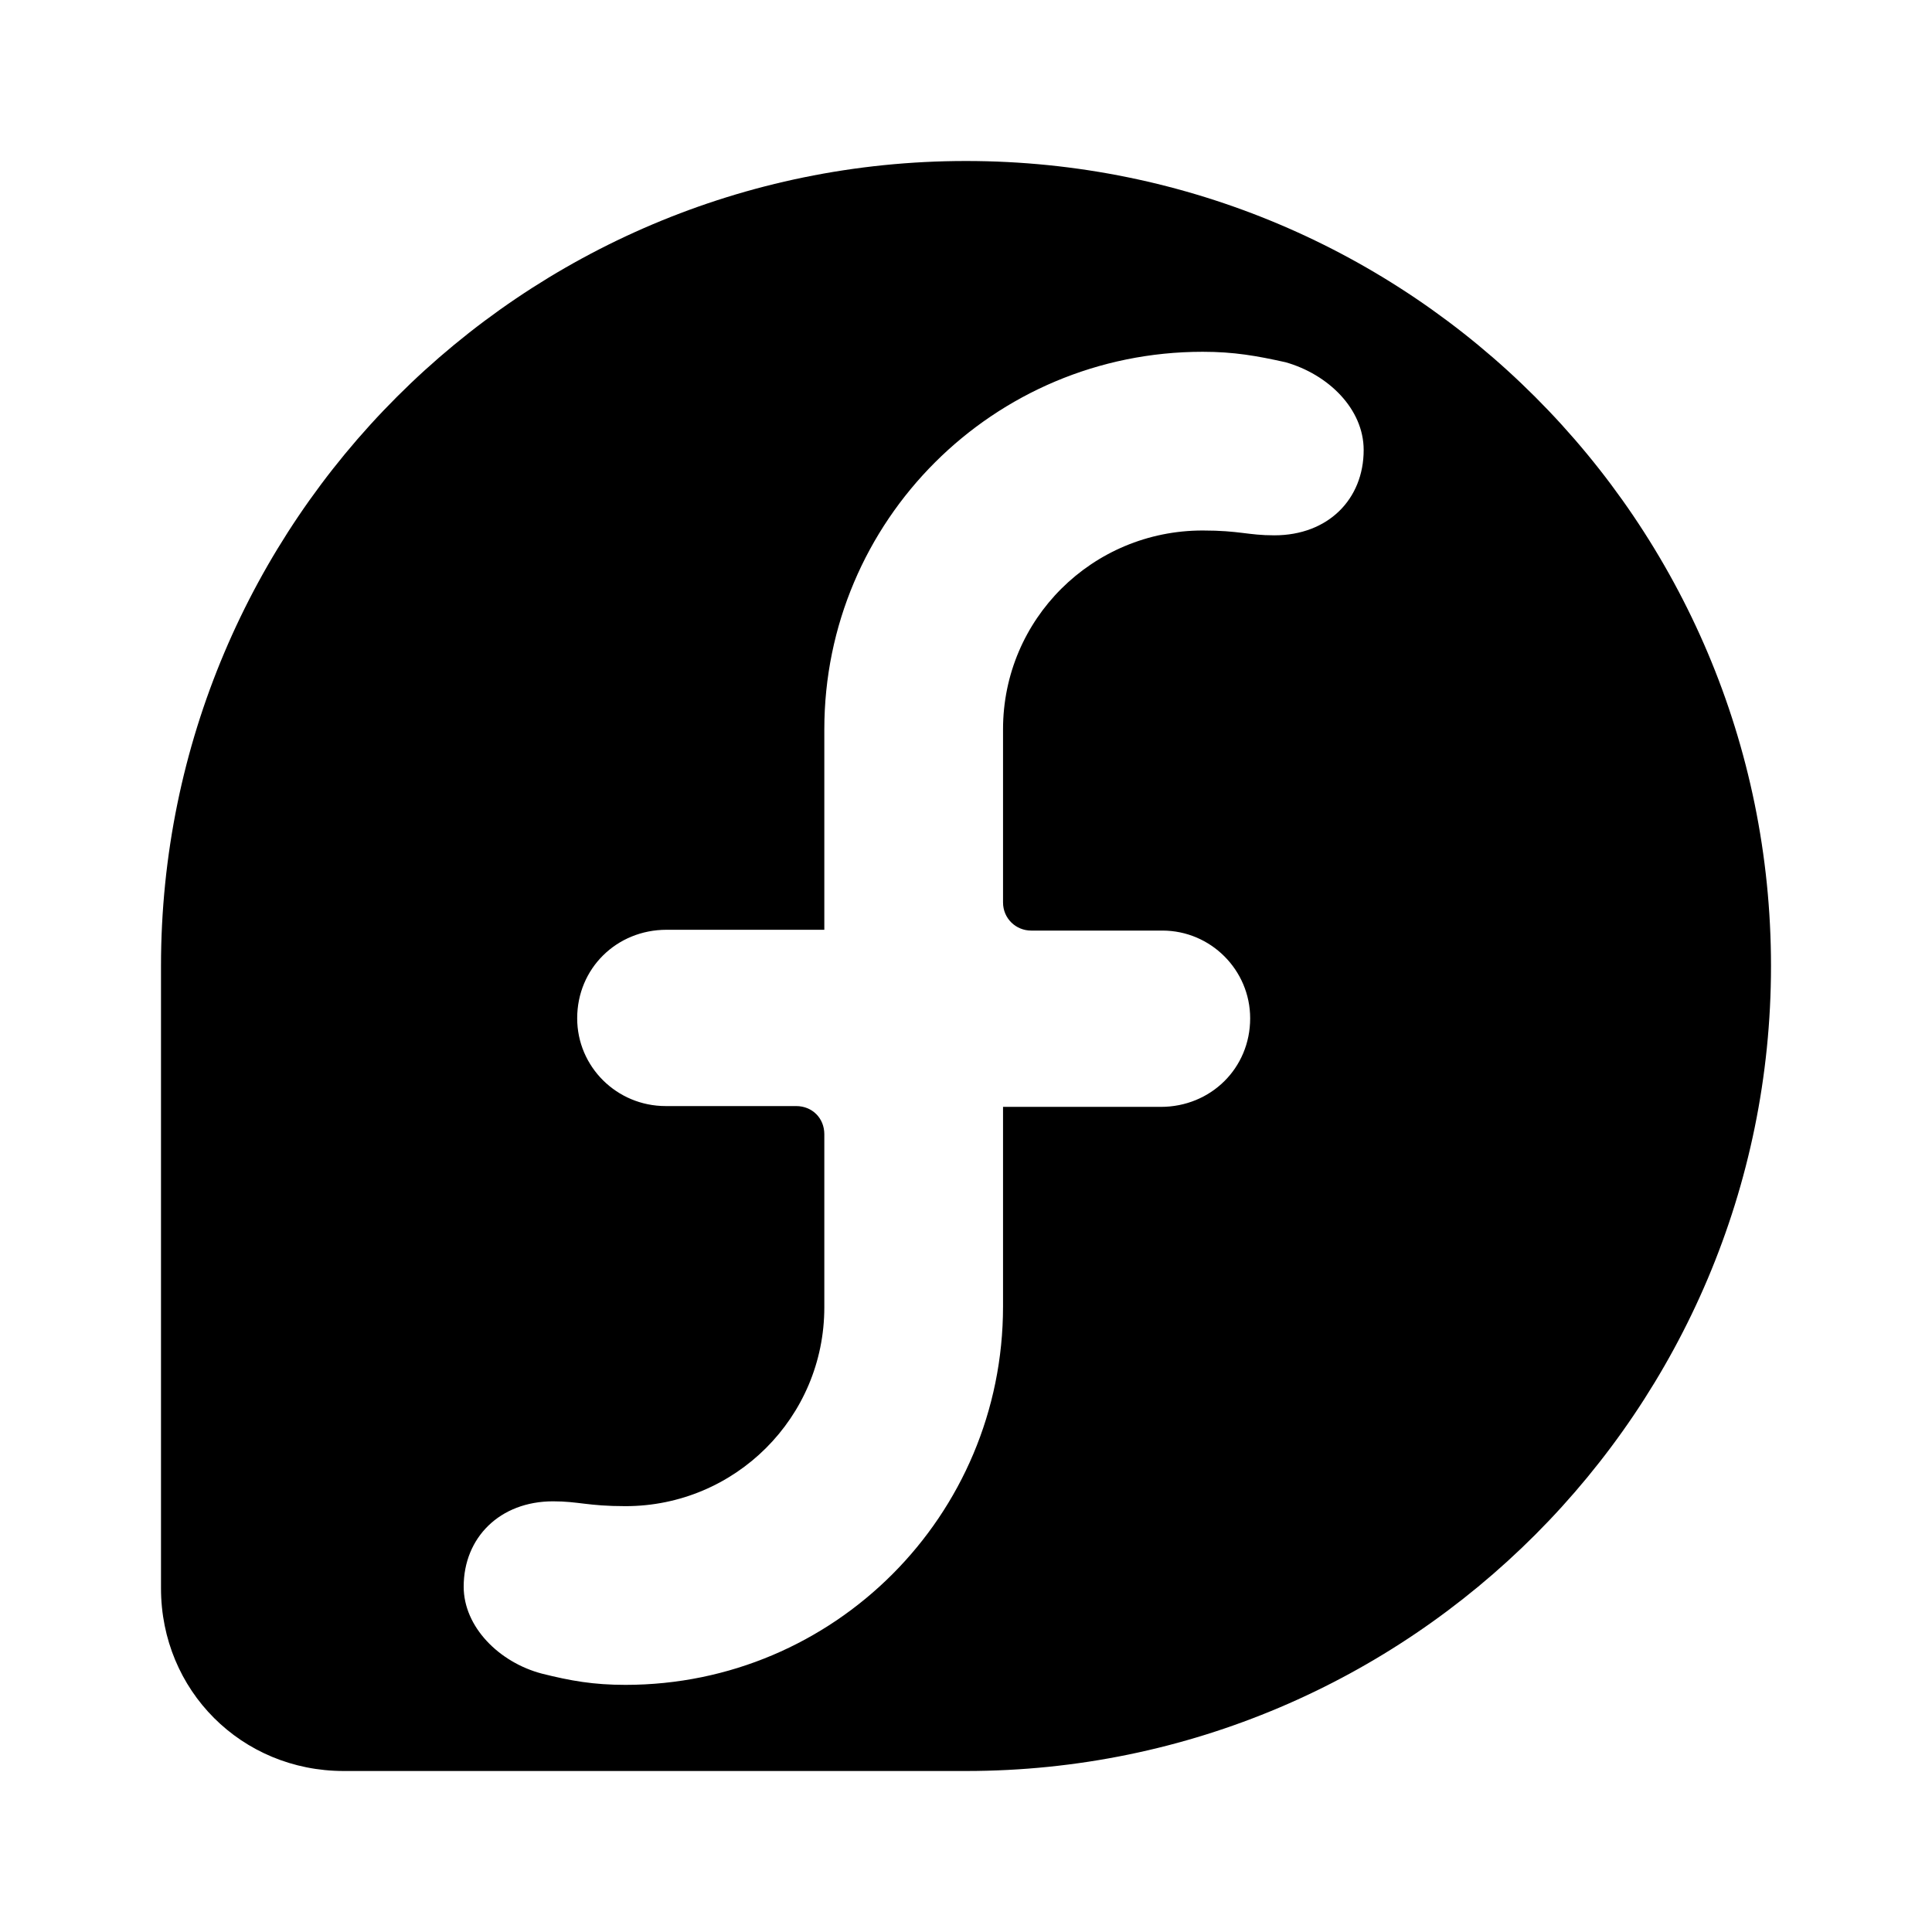
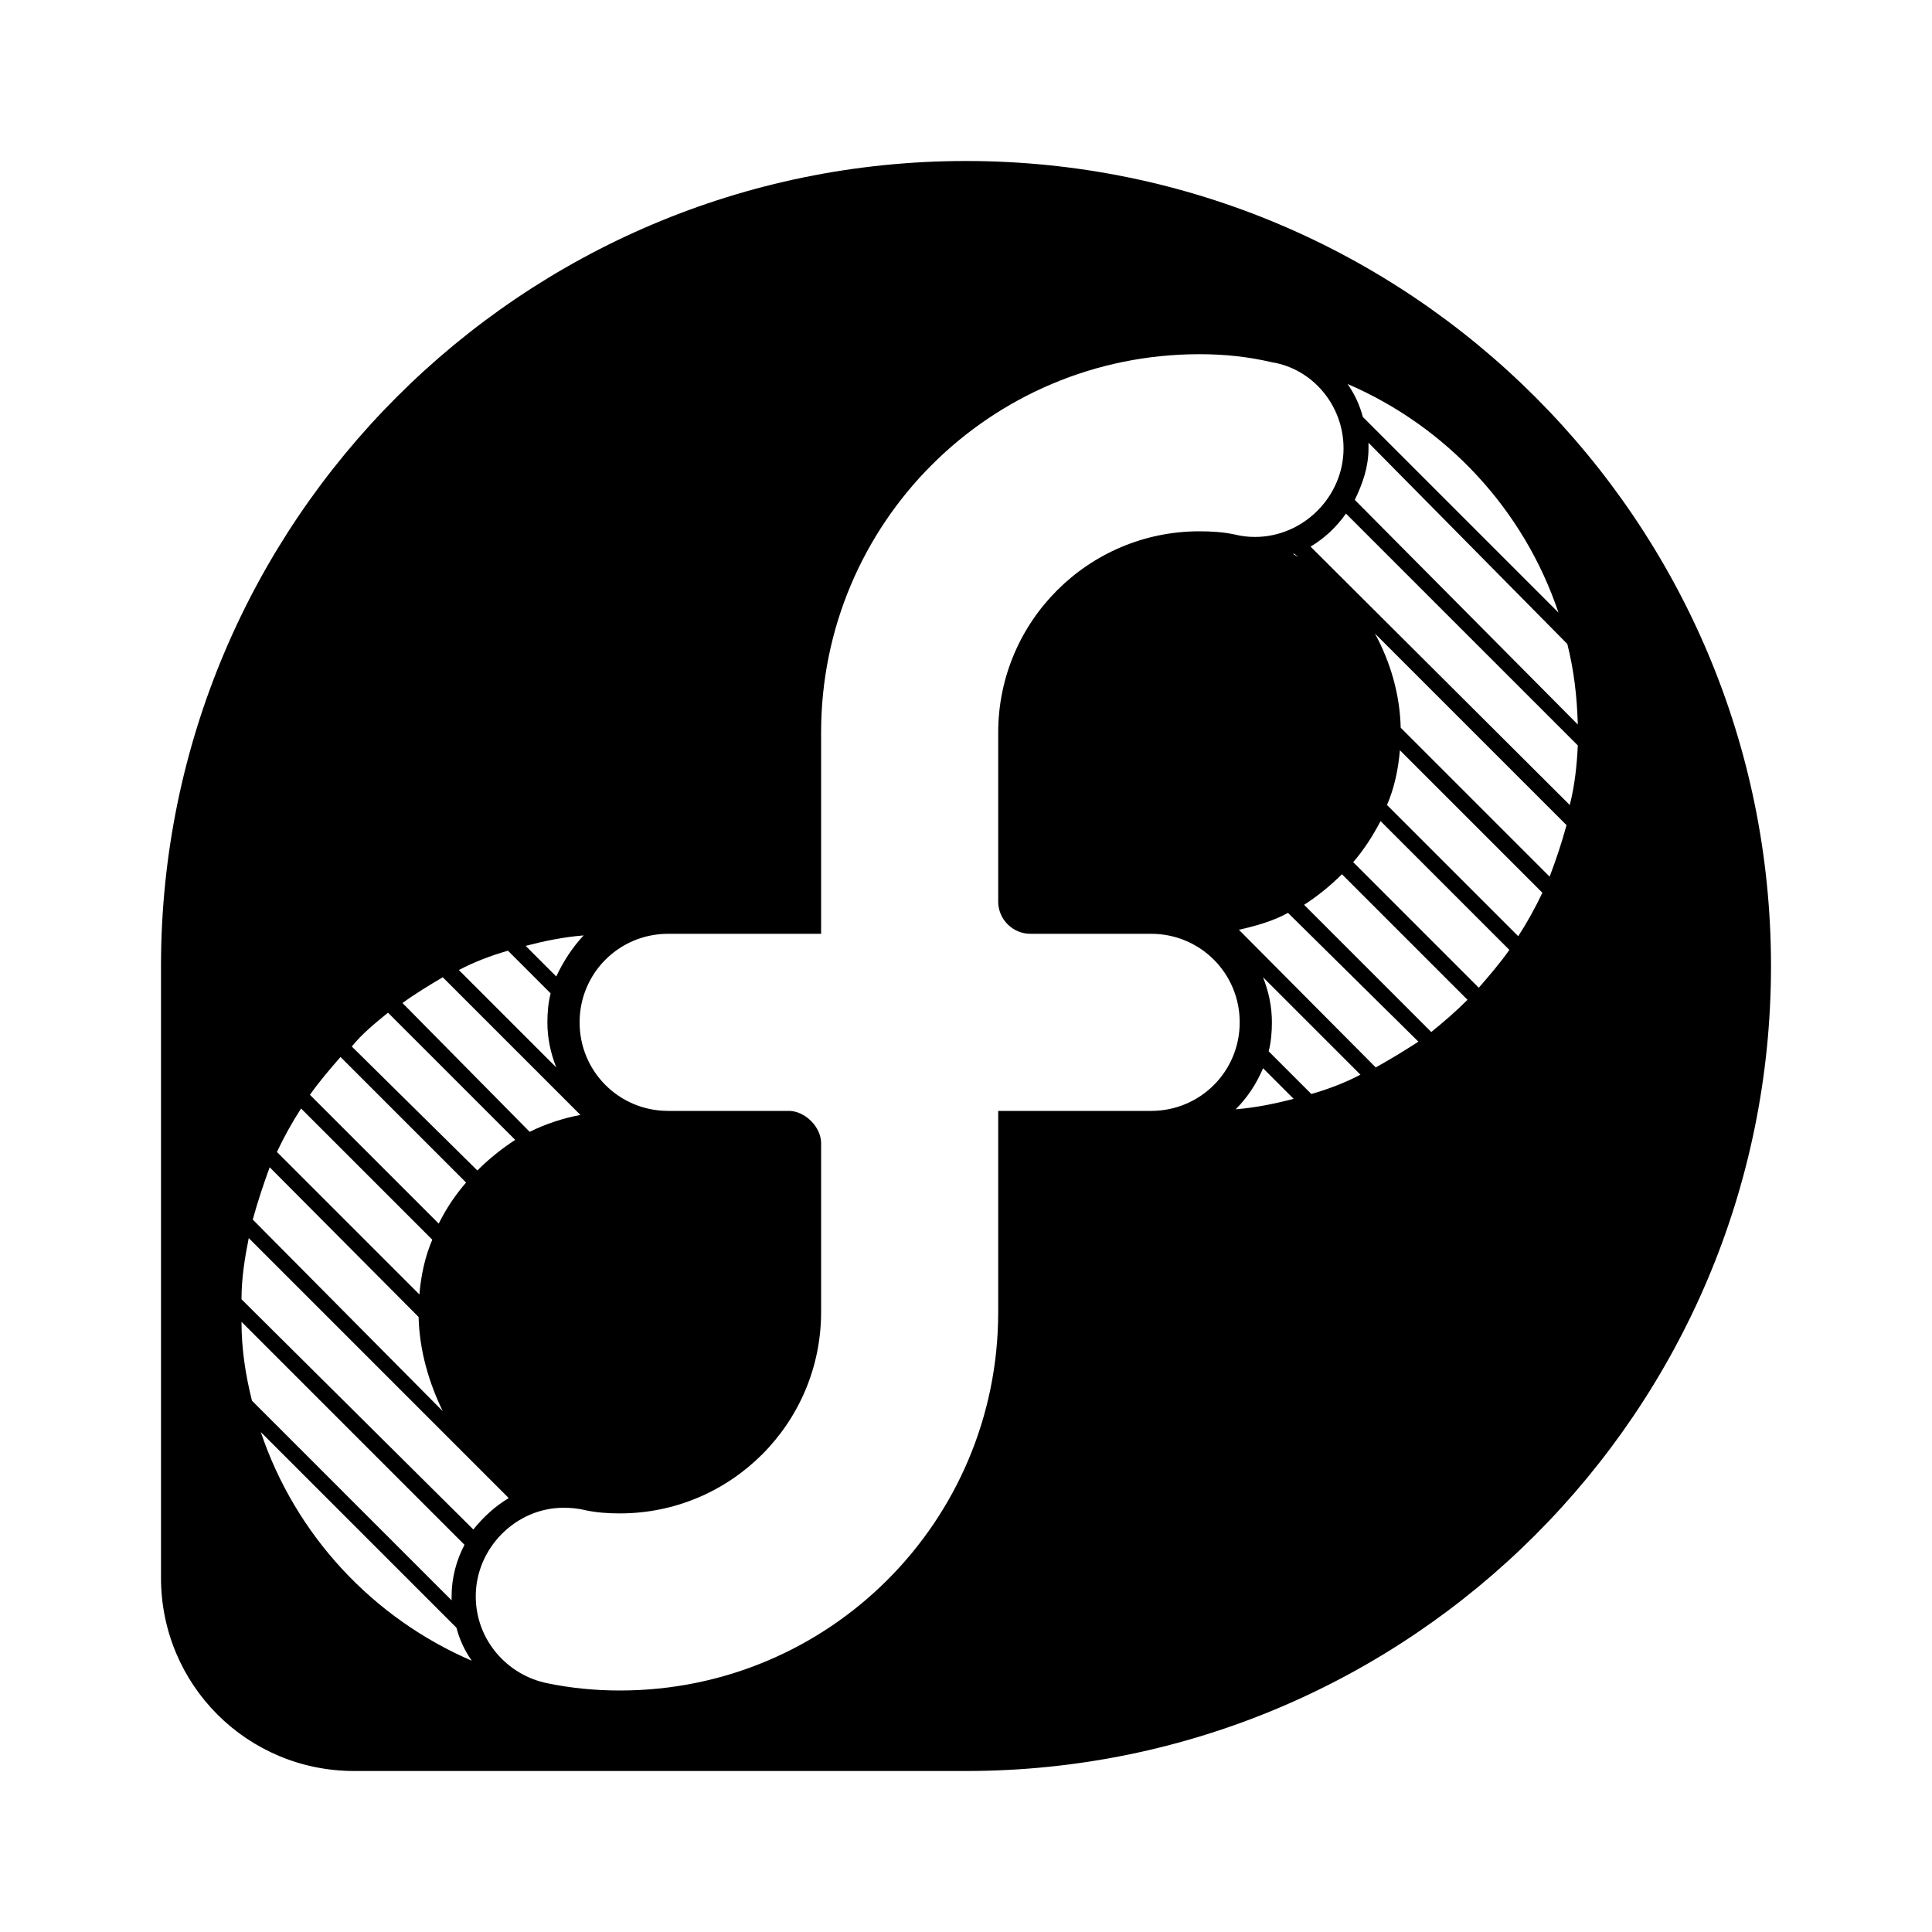
<svg xmlns="http://www.w3.org/2000/svg" version="1.1" width="24" height="24" viewBox="0 0 24 24">
-   <path d="M12,2C6.48,2 2,6.48 2,12V19.73C2,21 3,22 4.27,22H12C17.53,22 22,17.5 22,12C22,6.48 17.52,2 12,2M14.94,4.37C15.33,4.37 15.61,4.42 15.97,4.5C16.5,4.65 16.94,5.08 16.94,5.59C16.94,6.2 16.5,6.65 15.83,6.65C15.5,6.65 15.4,6.59 14.94,6.59C13.57,6.59 12.46,7.69 12.46,9.06V11.21C12.46,11.41 12.62,11.56 12.81,11.56H14.44C15.04,11.56 15.53,12.05 15.53,12.65C15.53,13.27 15.04,13.75 14.42,13.75H12.46V16.23C12.46,18.83 10.36,20.93 7.77,20.93C7.37,20.93 7.09,20.88 6.73,20.79C6.2,20.65 5.76,20.21 5.76,19.71C5.76,19.1 6.21,18.65 6.87,18.65C7.19,18.65 7.3,18.71 7.77,18.71C9.13,18.71 10.24,17.61 10.24,16.24V14.09C10.24,13.89 10.09,13.74 9.89,13.74H8.27C7.66,13.74 7.17,13.25 7.17,12.65C7.17,12.03 7.66,11.55 8.28,11.55H10.24V9.06C10.24,6.47 12.34,4.37 14.94,4.37V4.37Z" />
+   <path d="M4.4,22C3.07,22 2,20.93 2,19.6V12C2,6.48 6.48,2 12,2C17.52,2 22,6.48 22,12C22,17.52 17.52,22 12,22H4.4M14.9,4.4C12.3,4.4 10.2,6.5 10.2,9.1V11.6H8.3C7.69,11.6 7.2,12.09 7.2,12.7C7.2,13.31 7.69,13.8 8.3,13.8H9.8C10,13.8 10.2,14 10.2,14.2V16.3C10.2,17.68 9.08,18.8 7.7,18.8C7.55,18.8 7.41,18.79 7.27,18.76C7.19,18.74 7.1,18.73 7,18.73C6.41,18.73 5.91,19.23 5.91,19.83C5.91,20.37 6.3,20.81 6.8,20.91V20.91C7.09,20.97 7.39,21 7.7,21C10.3,21 12.4,18.9 12.4,16.3V13.8H14.3C14.91,13.8 15.4,13.31 15.4,12.7C15.4,12.09 14.91,11.6 14.3,11.6H12.8C12.58,11.6 12.4,11.42 12.4,11.2V9.1C12.4,7.72 13.52,6.6 14.9,6.6C15.05,6.6 15.2,6.61 15.34,6.64C15.42,6.66 15.5,6.67 15.59,6.67C16.19,6.67 16.69,6.17 16.69,5.57C16.69,5.03 16.3,4.58 15.8,4.5V4.5C15.5,4.43 15.21,4.4 14.9,4.4M6.8,12.7C6.8,12.58 6.81,12.46 6.84,12.34L6.31,11.81C6.1,11.87 5.89,11.95 5.7,12.05L6.91,13.26C6.84,13.08 6.8,12.9 6.8,12.7M6.54,18.5H6.47L6.5,18.5H6.54M5.61,19.83C5.61,19.6 5.67,19.38 5.77,19.19L3,16.42C3,16.76 3.05,17.08 3.13,17.4L5.61,19.88V19.83M5.86,20.63C5.77,20.5 5.71,20.37 5.67,20.22L3.24,17.79C3.67,19.07 4.63,20.1 5.86,20.63M15.8,12.7C15.8,12.82 15.79,12.94 15.76,13.06L16.29,13.59C16.5,13.53 16.71,13.45 16.9,13.35L15.69,12.14C15.76,12.32 15.8,12.5 15.8,12.7M16.06,6.88L16.13,6.92L16.08,6.88H16.06M17,5.57C17,5.8 16.93,6 16.83,6.21L19.6,9C19.59,8.64 19.55,8.32 19.47,8L17,5.5V5.57M16.74,4.77C16.83,4.9 16.89,5.03 16.93,5.18L19.36,7.61C18.93,6.33 17.97,5.3 16.74,4.77M16.07,13.65L15.69,13.27C15.61,13.46 15.5,13.63 15.35,13.78V13.78C15.6,13.76 15.84,13.71 16.07,13.65M18.23,12.42L16.67,10.86C16.53,11 16.37,11.13 16.2,11.24L17.78,12.82C17.94,12.69 18.09,12.56 18.23,12.42M17.62,12.94L16,11.34C15.82,11.44 15.61,11.5 15.39,11.55L17.09,13.26C17.27,13.16 17.45,13.05 17.62,12.94M18.75,11.8L17.15,10.2C17.05,10.39 16.94,10.56 16.81,10.71L18.37,12.27C18.5,12.12 18.63,11.97 18.75,11.8M19.16,11.09L17.39,9.32C17.37,9.56 17.32,9.79 17.23,10L18.86,11.63C18.97,11.46 19.07,11.28 19.16,11.09M19.6,9.26L16.72,6.38C16.6,6.55 16.45,6.69 16.28,6.79L19.5,10C19.56,9.77 19.59,9.5 19.6,9.26M19.46,10.25L17.08,7.87C17.27,8.22 17.39,8.62 17.4,9.04L19.25,10.89C19.33,10.68 19.4,10.47 19.46,10.25M4.82,12.58C4.66,12.71 4.5,12.84 4.37,13L5.93,14.54C6.07,14.4 6.23,14.27 6.4,14.16L4.82,12.58M5.5,12.14C5.33,12.24 5.15,12.35 5,12.46L6.58,14.06C6.78,13.96 7,13.89 7.21,13.85L5.5,12.14M7.25,11.62C7,11.64 6.76,11.69 6.53,11.75L6.91,12.13C7,11.94 7.11,11.77 7.25,11.62V11.62M3.09,15.38C3.04,15.63 3,15.88 3,16.14L5.88,19C6,18.85 6.15,18.71 6.32,18.61L3.09,15.38M3.74,13.77C3.63,13.94 3.53,14.12 3.44,14.31L5.21,16.08C5.23,15.84 5.28,15.61 5.37,15.4L3.74,13.77M3.35,14.5C3.27,14.72 3.2,14.93 3.14,15.15L5.5,17.53C5.33,17.18 5.21,16.78 5.2,16.36L3.35,14.5M4.23,13.13C4.1,13.28 3.97,13.43 3.85,13.6L5.45,15.2C5.55,15 5.66,14.84 5.79,14.69L4.23,13.13Z" />
</svg>
